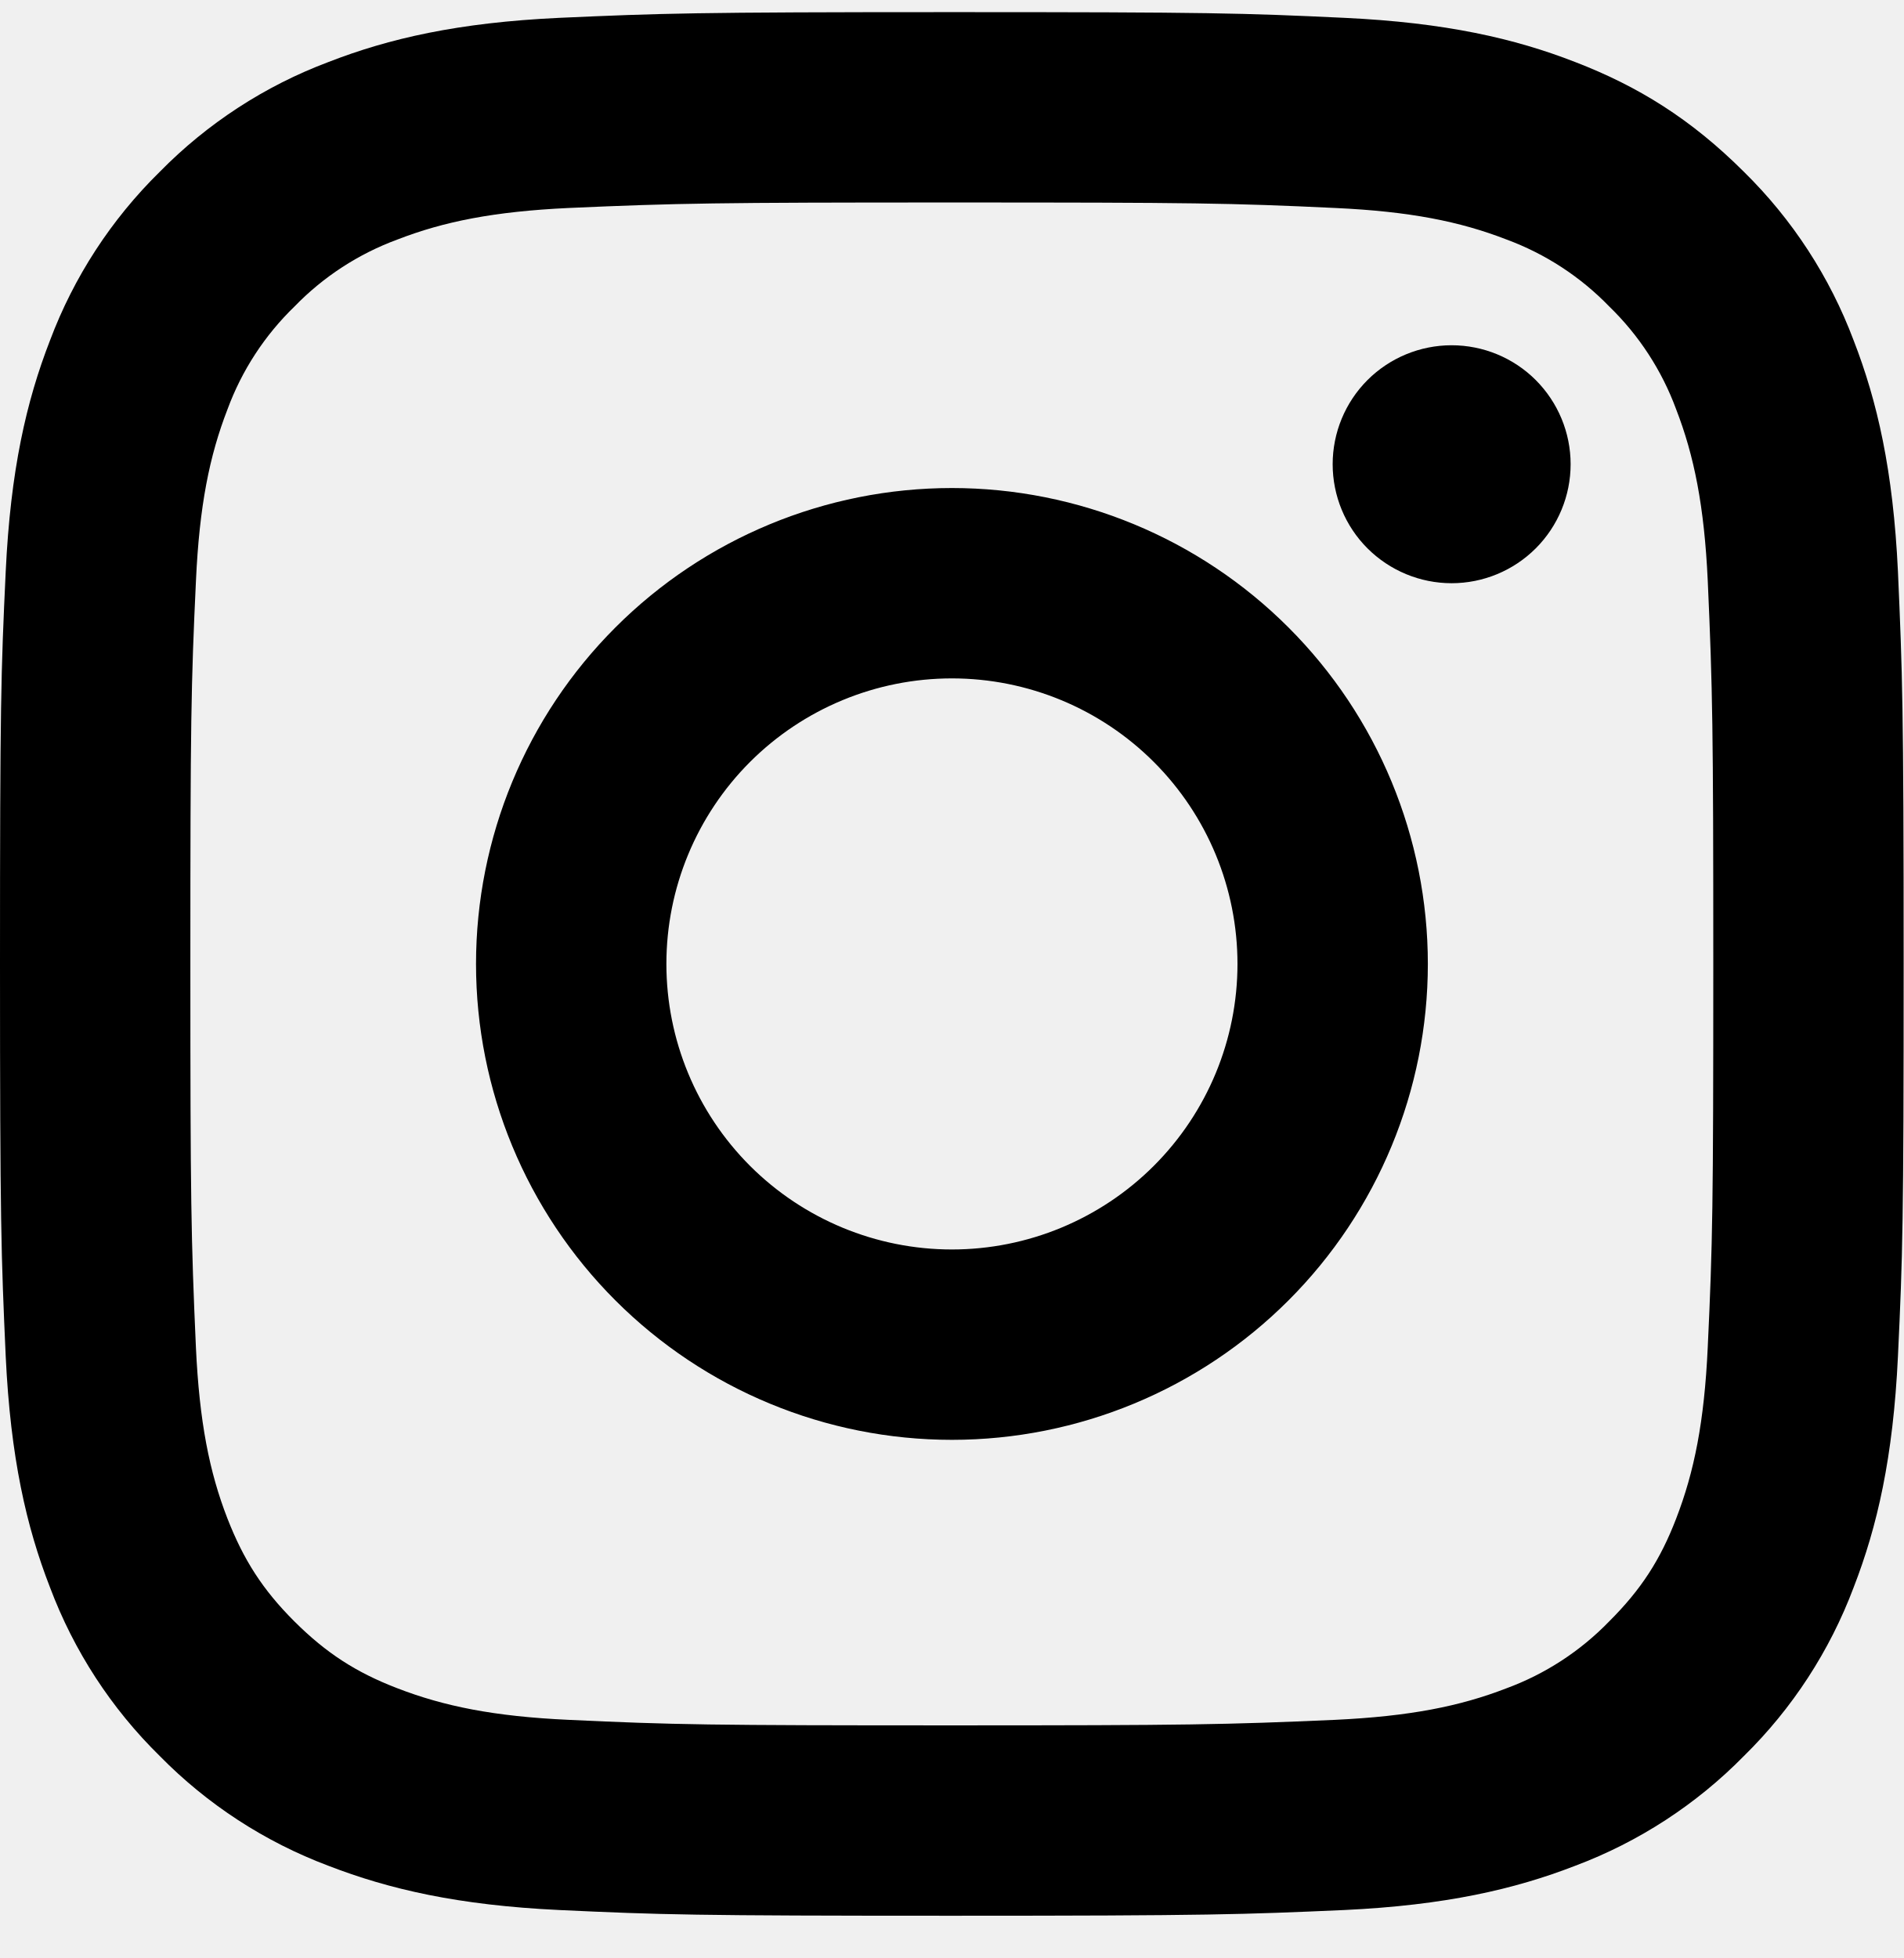
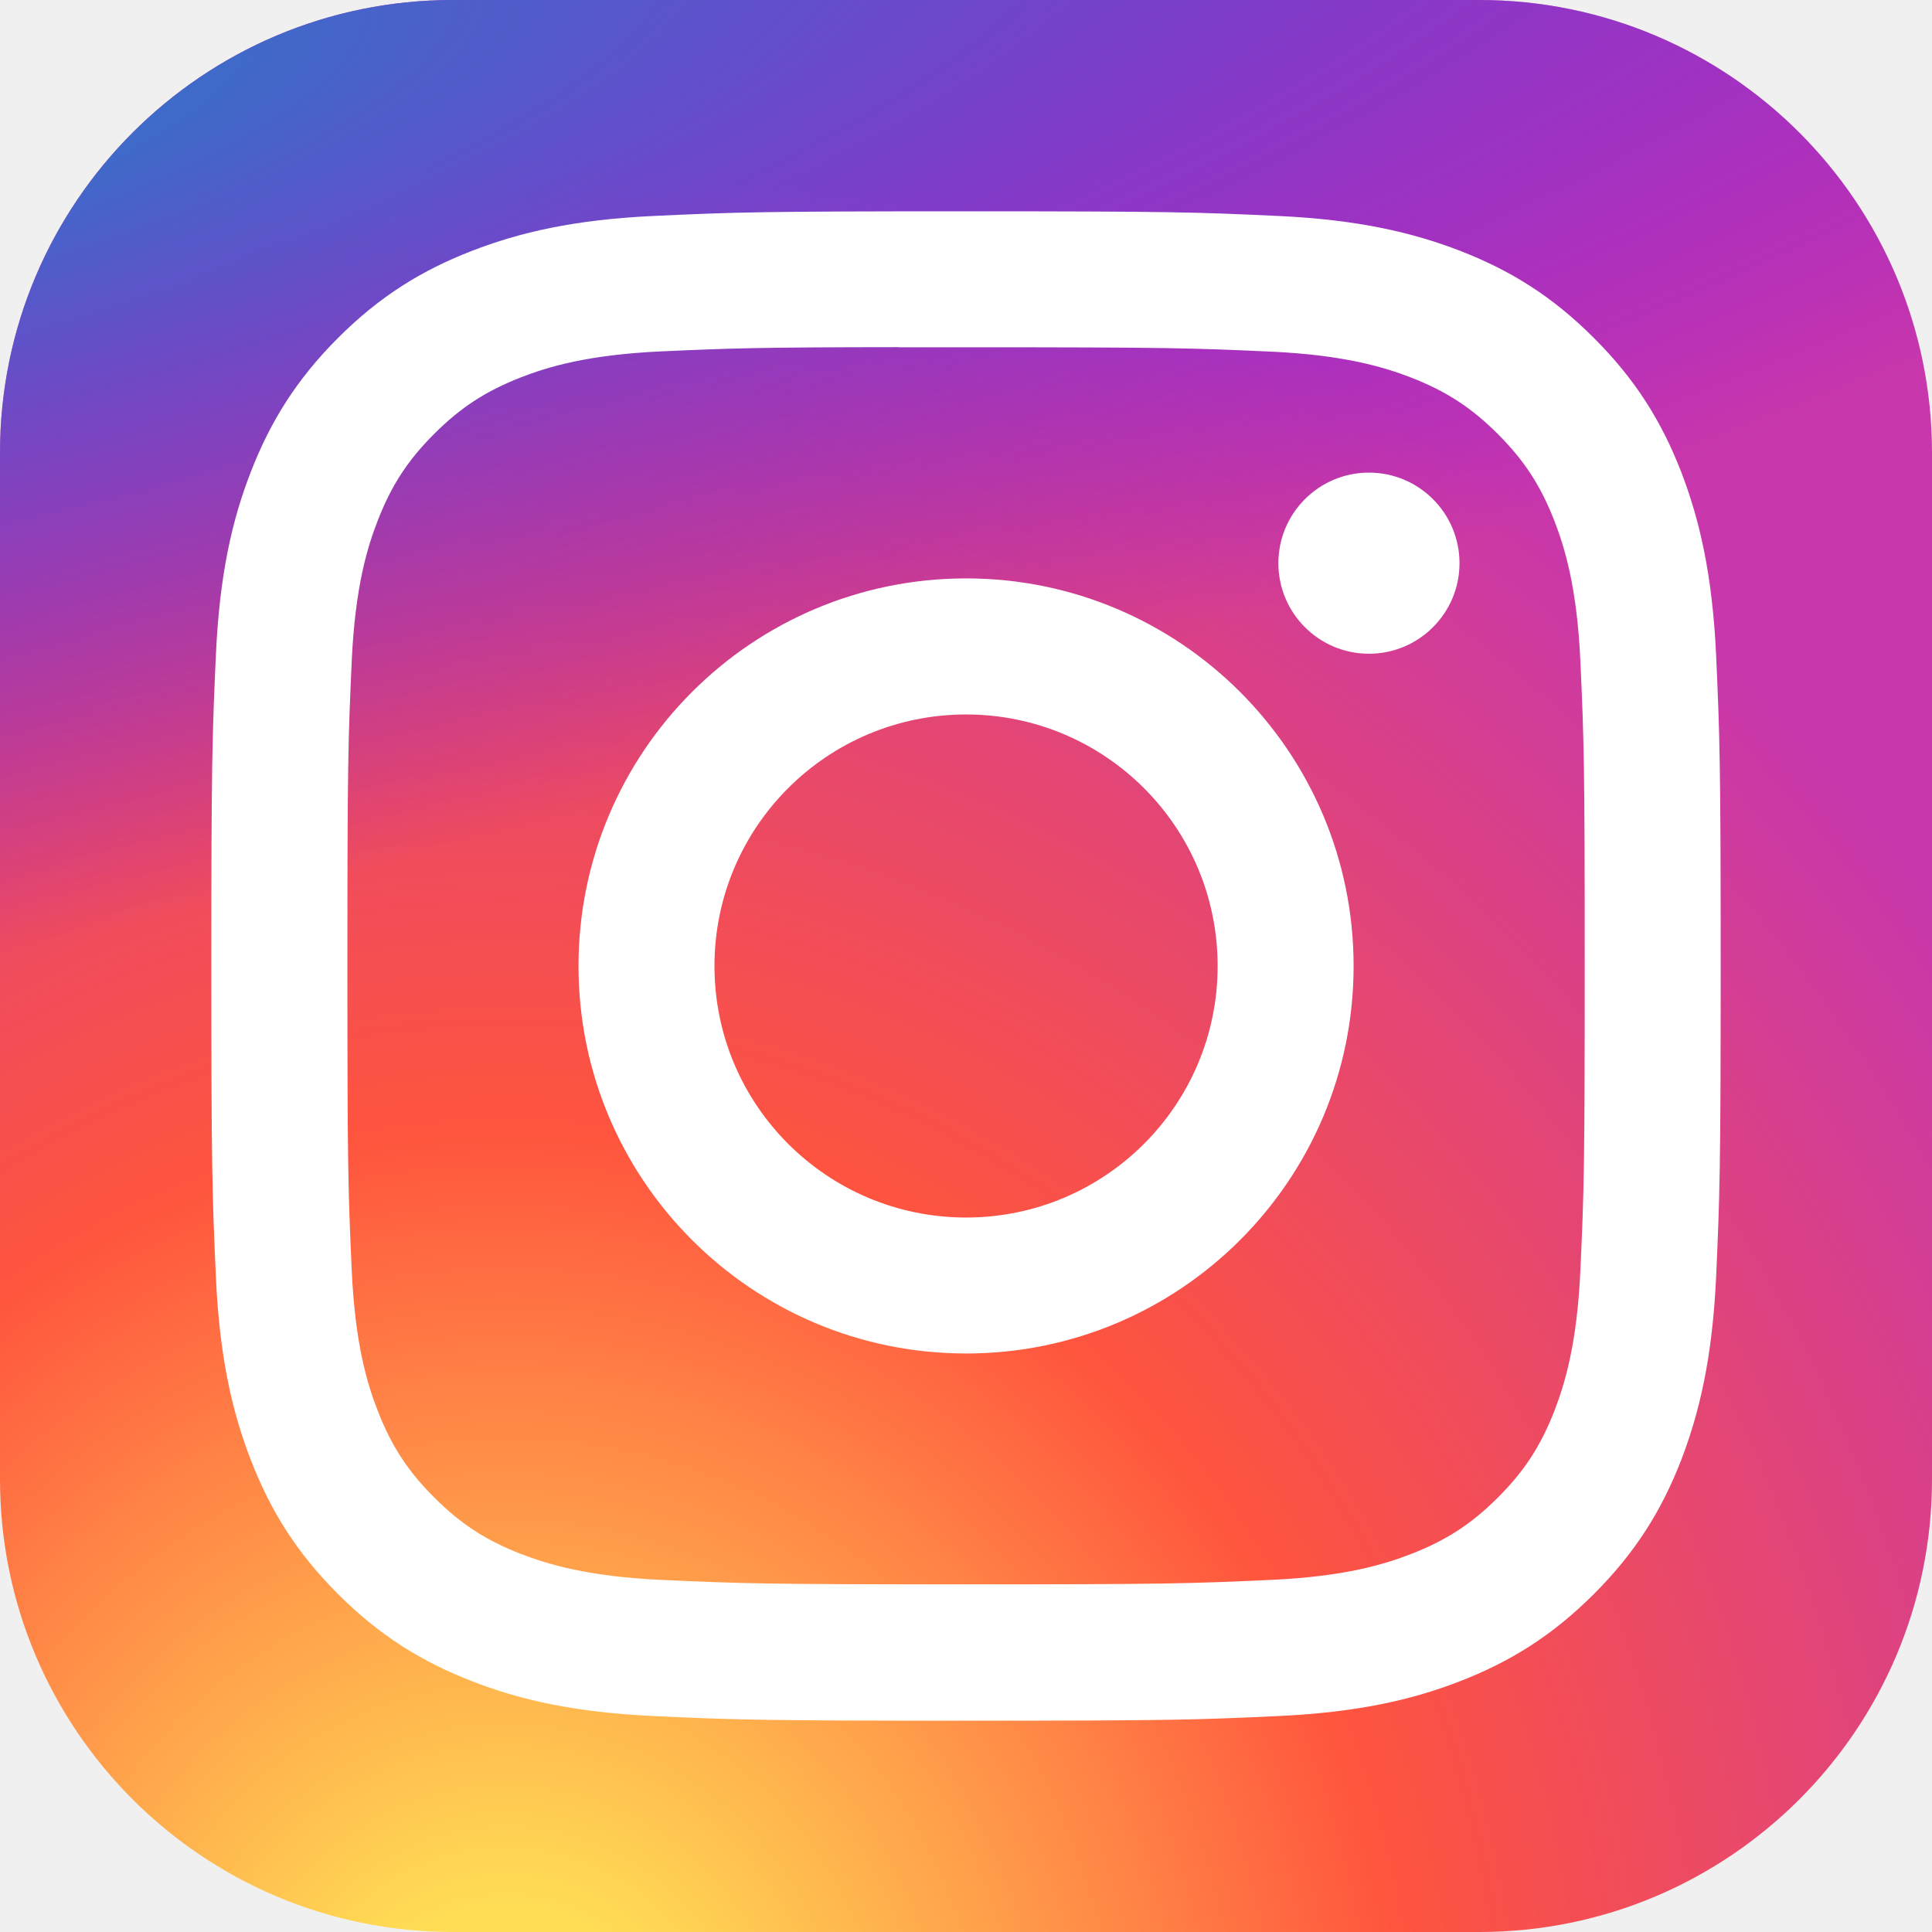
- <svg xmlns="http://www.w3.org/2000/svg" width="35" height="36" viewBox="0 0 35 36" fill="none">
-   <path d="M17.502 12.473C16.109 12.473 14.774 13.026 13.789 14.01C12.805 14.995 12.252 16.33 12.252 17.723C12.252 19.115 12.805 20.45 13.789 21.435C14.774 22.419 16.109 22.973 17.502 22.973C18.894 22.973 20.23 22.419 21.214 21.435C22.199 20.45 22.752 19.115 22.752 17.723C22.752 16.33 22.199 14.995 21.214 14.01C20.23 13.026 18.894 12.473 17.502 12.473ZM17.502 8.973C19.822 8.973 22.048 9.895 23.689 11.536C25.33 13.176 26.252 15.402 26.252 17.723C26.252 20.043 25.33 22.269 23.689 23.91C22.048 25.551 19.822 26.473 17.502 26.473C15.181 26.473 12.956 25.551 11.315 23.91C9.674 22.269 8.752 20.043 8.752 17.723C8.752 15.402 9.674 13.176 11.315 11.536C12.956 9.895 15.181 8.973 17.502 8.973ZM28.877 8.535C28.877 9.115 28.646 9.672 28.236 10.082C27.826 10.492 27.269 10.723 26.689 10.723C26.109 10.723 25.553 10.492 25.142 10.082C24.732 9.672 24.502 9.115 24.502 8.535C24.502 7.955 24.732 7.399 25.142 6.988C25.553 6.578 26.109 6.348 26.689 6.348C27.269 6.348 27.826 6.578 28.236 6.988C28.646 7.399 28.877 7.955 28.877 8.535ZM17.502 3.723C13.172 3.723 12.465 3.735 10.451 3.824C9.079 3.889 8.159 4.073 7.304 4.405C6.59 4.668 5.944 5.089 5.415 5.635C4.867 6.165 4.446 6.811 4.183 7.525C3.85 8.383 3.666 9.302 3.603 10.672C3.512 12.604 3.5 13.279 3.5 17.723C3.5 22.054 3.512 22.759 3.602 24.773C3.666 26.144 3.85 27.066 4.181 27.918C4.478 28.679 4.828 29.227 5.409 29.808C5.999 30.396 6.547 30.748 7.299 31.038C8.164 31.373 9.084 31.558 10.449 31.621C12.381 31.712 13.057 31.723 17.5 31.723C21.831 31.723 22.537 31.71 24.551 31.621C25.919 31.556 26.84 31.373 27.695 31.042C28.41 30.779 29.056 30.358 29.585 29.812C30.175 29.224 30.527 28.676 30.817 27.922C31.15 27.061 31.335 26.14 31.398 24.772C31.489 22.841 31.5 22.164 31.5 17.723C31.5 13.393 31.488 12.686 31.398 10.672C31.334 9.303 31.148 8.379 30.817 7.525C30.554 6.811 30.134 6.165 29.587 5.635C29.058 5.088 28.412 4.667 27.697 4.403C26.84 4.071 25.919 3.887 24.551 3.824C22.62 3.733 21.945 3.723 17.5 3.723M17.5 0.223C22.255 0.223 22.848 0.24 24.715 0.328C26.577 0.415 27.848 0.707 28.962 1.141C30.117 1.586 31.09 2.188 32.063 3.159C32.954 4.034 33.642 5.092 34.081 6.26C34.514 7.375 34.807 8.645 34.895 10.509C34.977 12.375 35 12.968 35 17.723C35 22.477 34.983 23.071 34.895 24.936C34.807 26.802 34.514 28.069 34.081 29.185C33.642 30.353 32.954 31.412 32.063 32.286C31.189 33.176 30.131 33.865 28.962 34.304C27.848 34.736 26.577 35.03 24.715 35.118C22.848 35.2 22.255 35.223 17.5 35.223C12.745 35.223 12.152 35.205 10.285 35.118C8.423 35.03 7.154 34.736 6.037 34.304C4.869 33.865 3.811 33.176 2.937 32.286C2.046 31.412 1.358 30.353 0.919 29.185C0.485 28.07 0.193 26.8 0.105 24.936C0.021 23.071 0 22.477 0 17.723C0 12.968 0.017 12.375 0.105 10.509C0.193 8.644 0.485 7.377 0.919 6.26C1.358 5.092 2.046 4.034 2.937 3.159C3.811 2.269 4.869 1.58 6.037 1.141C7.152 0.707 8.421 0.415 10.285 0.328C12.154 0.245 12.747 0.223 17.502 0.223" fill="black" />
+ <svg xmlns="http://www.w3.org/2000/svg" width="16" height="16" viewBox="0 0 16 16" fill="none">
+   <g clip-path="url(#clip0_424_2)">
+     <path d="M12.25 0H3.75C1.679 0 0 1.679 0 3.75V12.25C0 14.321 1.679 16 3.75 16H12.25C14.321 16 16 14.321 16 12.25V3.75C16 1.679 14.321 0 12.25 0Z" fill="url(#paint0_radial_424_2)" />
+     <path d="M12.25 0H3.75C1.679 0 0 1.679 0 3.75V12.25C0 14.321 1.679 16 3.75 16H12.25C14.321 16 16 14.321 16 12.25V3.75C16 1.679 14.321 0 12.25 0Z" fill="url(#paint1_radial_424_2)" />
+     <path d="M8.001 1.75C6.303 1.75 6.09 1.757 5.423 1.788C4.758 1.818 4.304 1.924 3.907 2.078C3.495 2.238 3.147 2.451 2.799 2.799C2.452 3.146 2.238 3.495 2.078 3.906C1.923 4.303 1.818 4.758 1.788 5.423C1.758 6.09 1.75 6.303 1.75 8C1.75 9.697 1.758 9.91 1.788 10.576C1.818 11.242 1.924 11.696 2.078 12.093C2.238 12.505 2.451 12.853 2.799 13.201C3.146 13.548 3.495 13.762 3.906 13.922C4.303 14.077 4.758 14.182 5.423 14.212C6.09 14.243 6.303 14.25 8 14.25C9.697 14.25 9.91 14.243 10.576 14.212C11.242 14.182 11.696 14.077 12.094 13.922C12.505 13.762 12.853 13.548 13.2 13.201C13.548 12.853 13.762 12.505 13.922 12.094C14.075 11.696 14.181 11.242 14.212 10.577C14.242 9.91 14.25 9.697 14.25 8C14.25 6.303 14.242 6.09 14.212 5.423C14.181 4.758 14.075 4.303 13.922 3.906C13.762 3.495 13.548 3.146 13.2 2.799C12.853 2.451 12.505 2.238 12.094 2.078C11.695 1.924 11.241 1.818 10.575 1.788C9.909 1.757 9.697 1.75 7.999 1.75H8.001ZM7.44 2.876C7.606 2.876 7.792 2.876 8.001 2.876C9.669 2.876 9.867 2.882 10.526 2.912C11.136 2.94 11.466 3.042 11.687 3.127C11.978 3.241 12.186 3.376 12.405 3.595C12.624 3.814 12.759 4.022 12.873 4.314C12.958 4.534 13.06 4.864 13.088 5.474C13.118 6.133 13.124 6.331 13.124 7.999C13.124 9.667 13.118 9.865 13.088 10.523C13.06 11.133 12.958 11.463 12.873 11.684C12.759 11.975 12.624 12.183 12.405 12.402C12.186 12.62 11.978 12.756 11.687 12.869C11.466 12.955 11.136 13.056 10.526 13.084C9.867 13.114 9.669 13.121 8.001 13.121C6.332 13.121 6.134 13.114 5.475 13.084C4.866 13.056 4.535 12.954 4.314 12.869C4.023 12.756 3.814 12.62 3.596 12.401C3.377 12.183 3.242 11.975 3.128 11.683C3.042 11.463 2.941 11.132 2.913 10.523C2.883 9.864 2.877 9.666 2.877 7.997C2.877 6.328 2.883 6.131 2.913 5.472C2.941 4.863 3.042 4.532 3.128 4.312C3.241 4.02 3.377 3.812 3.596 3.593C3.815 3.374 4.023 3.239 4.314 3.125C4.535 3.039 4.866 2.938 5.475 2.91C6.052 2.884 6.275 2.876 7.44 2.875V2.876ZM11.337 3.914C10.923 3.914 10.587 4.25 10.587 4.664C10.587 5.078 10.923 5.414 11.337 5.414C11.751 5.414 12.087 5.078 12.087 4.664C12.087 4.25 11.751 3.914 11.337 3.914V3.914ZM8.001 4.79C6.228 4.79 4.791 6.228 4.791 8C4.791 9.773 6.228 11.209 8.001 11.209C9.773 11.209 11.21 9.773 11.21 8C11.21 6.228 9.773 4.79 8 4.79H8.001ZM8.001 5.917C9.151 5.917 10.084 6.849 10.084 8C10.084 9.151 9.151 10.083 8.001 10.083C6.85 10.083 5.917 9.151 5.917 8C5.917 6.849 6.85 5.917 8.001 5.917Z" fill="white" />
+   </g>
+   <defs>
+     <radialGradient id="paint0_radial_424_2" cx="0" cy="0" r="1" gradientUnits="userSpaceOnUse" gradientTransform="translate(4.25 17.2323) rotate(-90) scale(15.8572 14.7484)">
+       <stop stop-color="#FFDD55" />
+       <stop offset="0.1" stop-color="#FFDD55" />
+       <stop offset="0.5" stop-color="#FF543E" />
+       <stop offset="1" stop-color="#C837AB" />
+     </radialGradient>
+     <radialGradient id="paint1_radial_424_2" cx="0" cy="0" r="1" gradientUnits="userSpaceOnUse" gradientTransform="translate(-2.68006 1.15256) rotate(78.681) scale(7.08825 29.218)">
+       <stop stop-color="#3771C8" />
+       <stop offset="0.128" stop-color="#3771C8" />
+       <stop offset="1" stop-color="#6600FF" stop-opacity="0" />
+     </radialGradient>
+     <clipPath id="clip0_424_2">
+       <rect width="16" height="16" fill="white" />
+     </clipPath>
+   </defs>
</svg>
